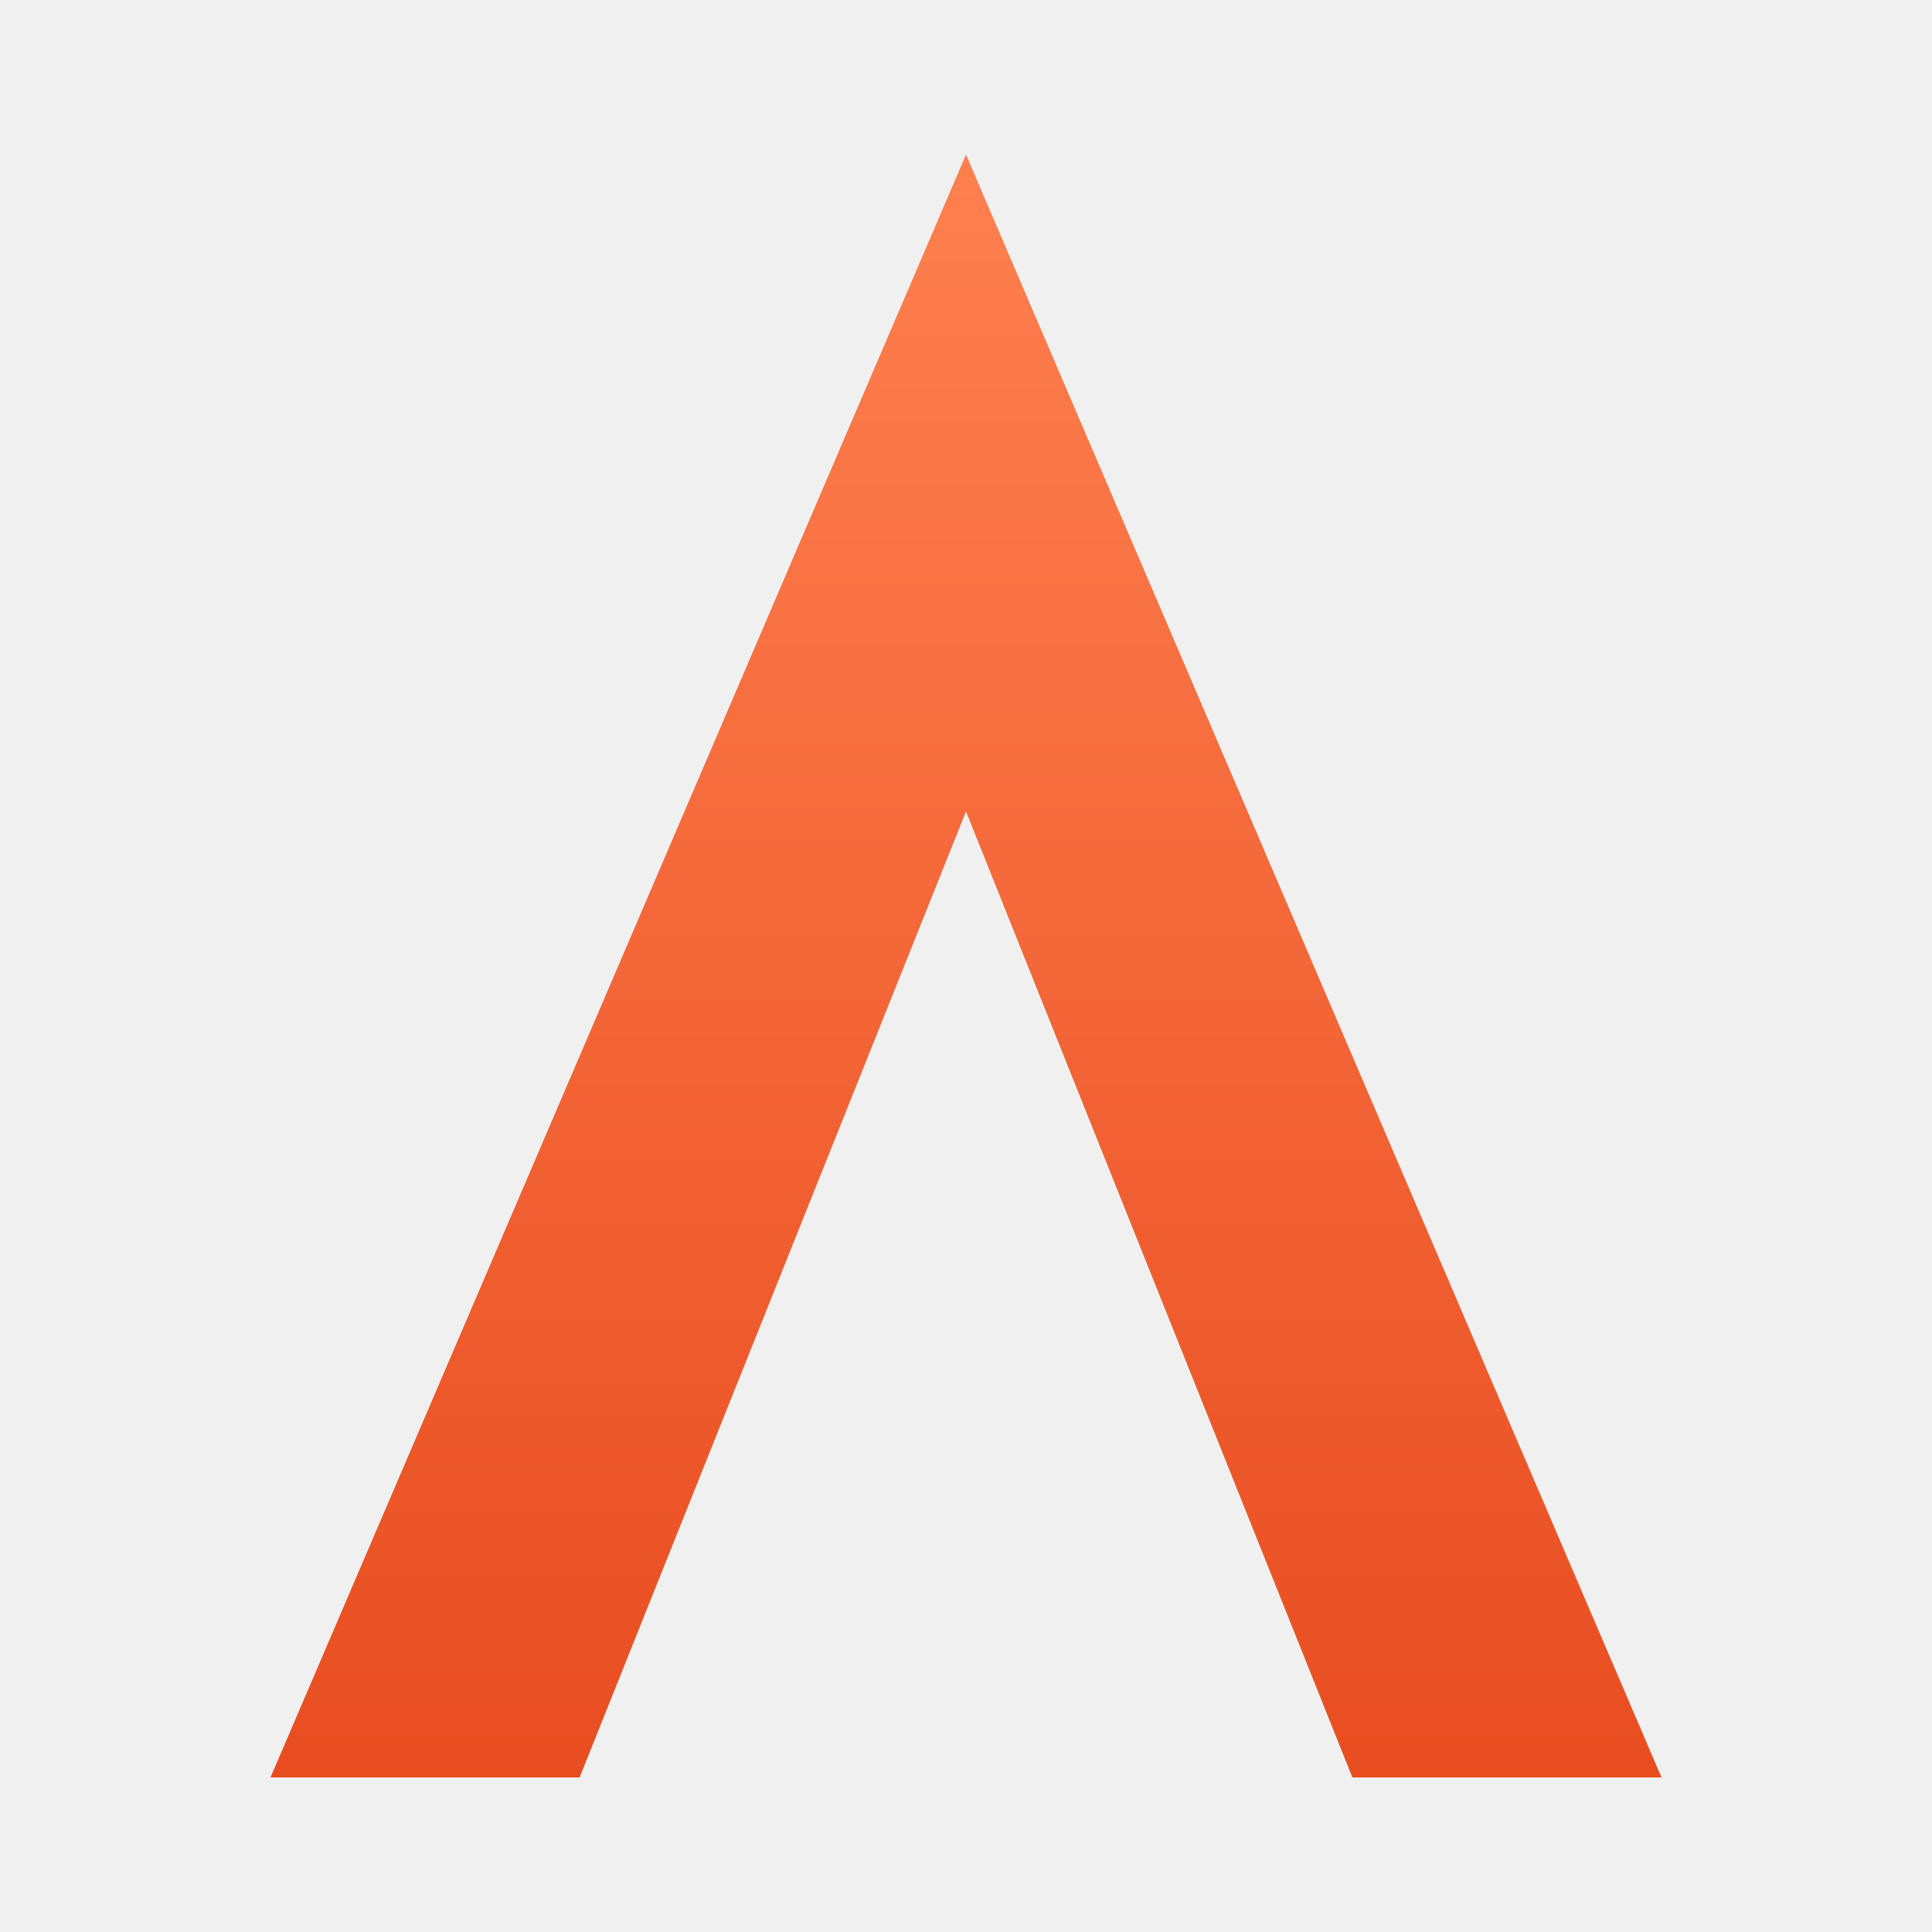
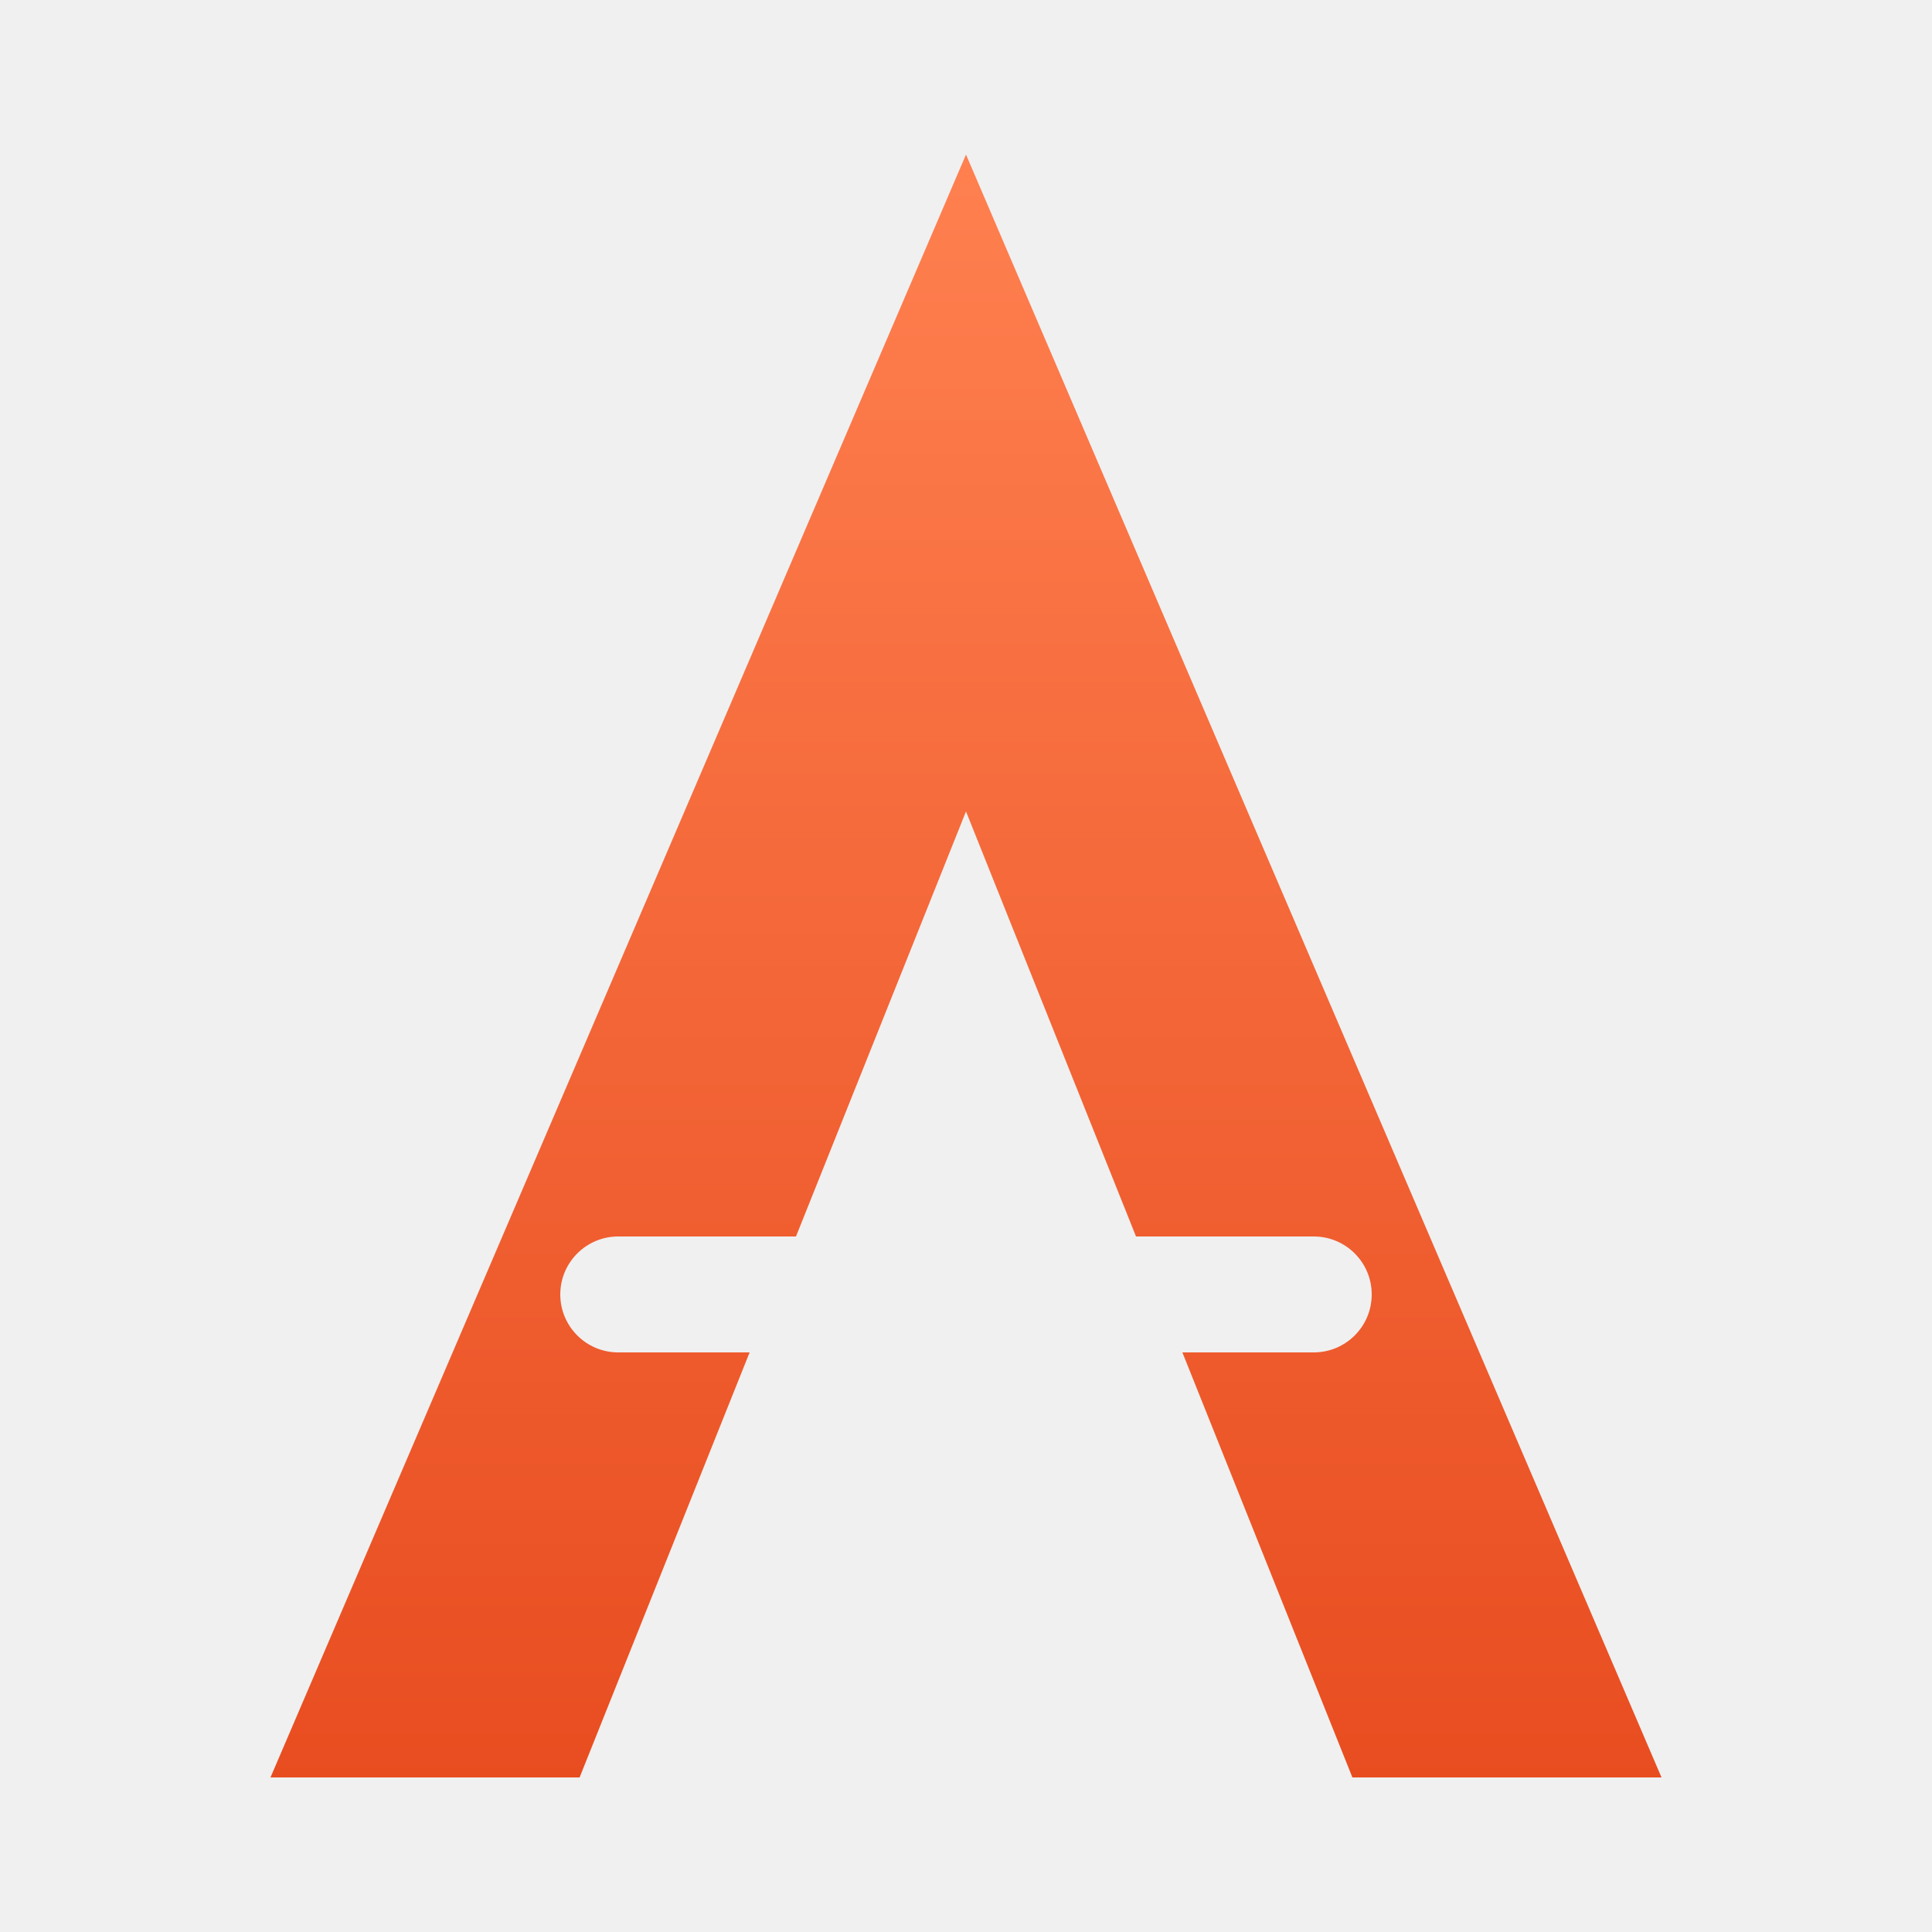
<svg xmlns="http://www.w3.org/2000/svg" viewBox="0 0 100 100" fill="none">
  <defs>
    <linearGradient id="atleatoGrad" x1="0" y1="0" x2="0" y2="1">
      <stop offset="0%" stop-color="#ff8050" />
      <stop offset="100%" stop-color="#e84d20" />
    </linearGradient>
+     <mask id="atleatoCrossbarMask">
+       <rect width="100" height="100" fill="#fff" />
+       <rect x="29" y="64" width="42" height="6" rx="3" fill="#000" />
+     </mask>
  </defs>
-   <polygon points="50,8 14,92 30,92 50,42 70,92 86,92" fill="url(#atleatoGrad)" />
+   <polygon points="50,8 14,92 30,92 50,42 70,92 86,92" fill="url(#atleatoGrad)" mask="url(#atleatoCrossbarMask)" />
</svg>
